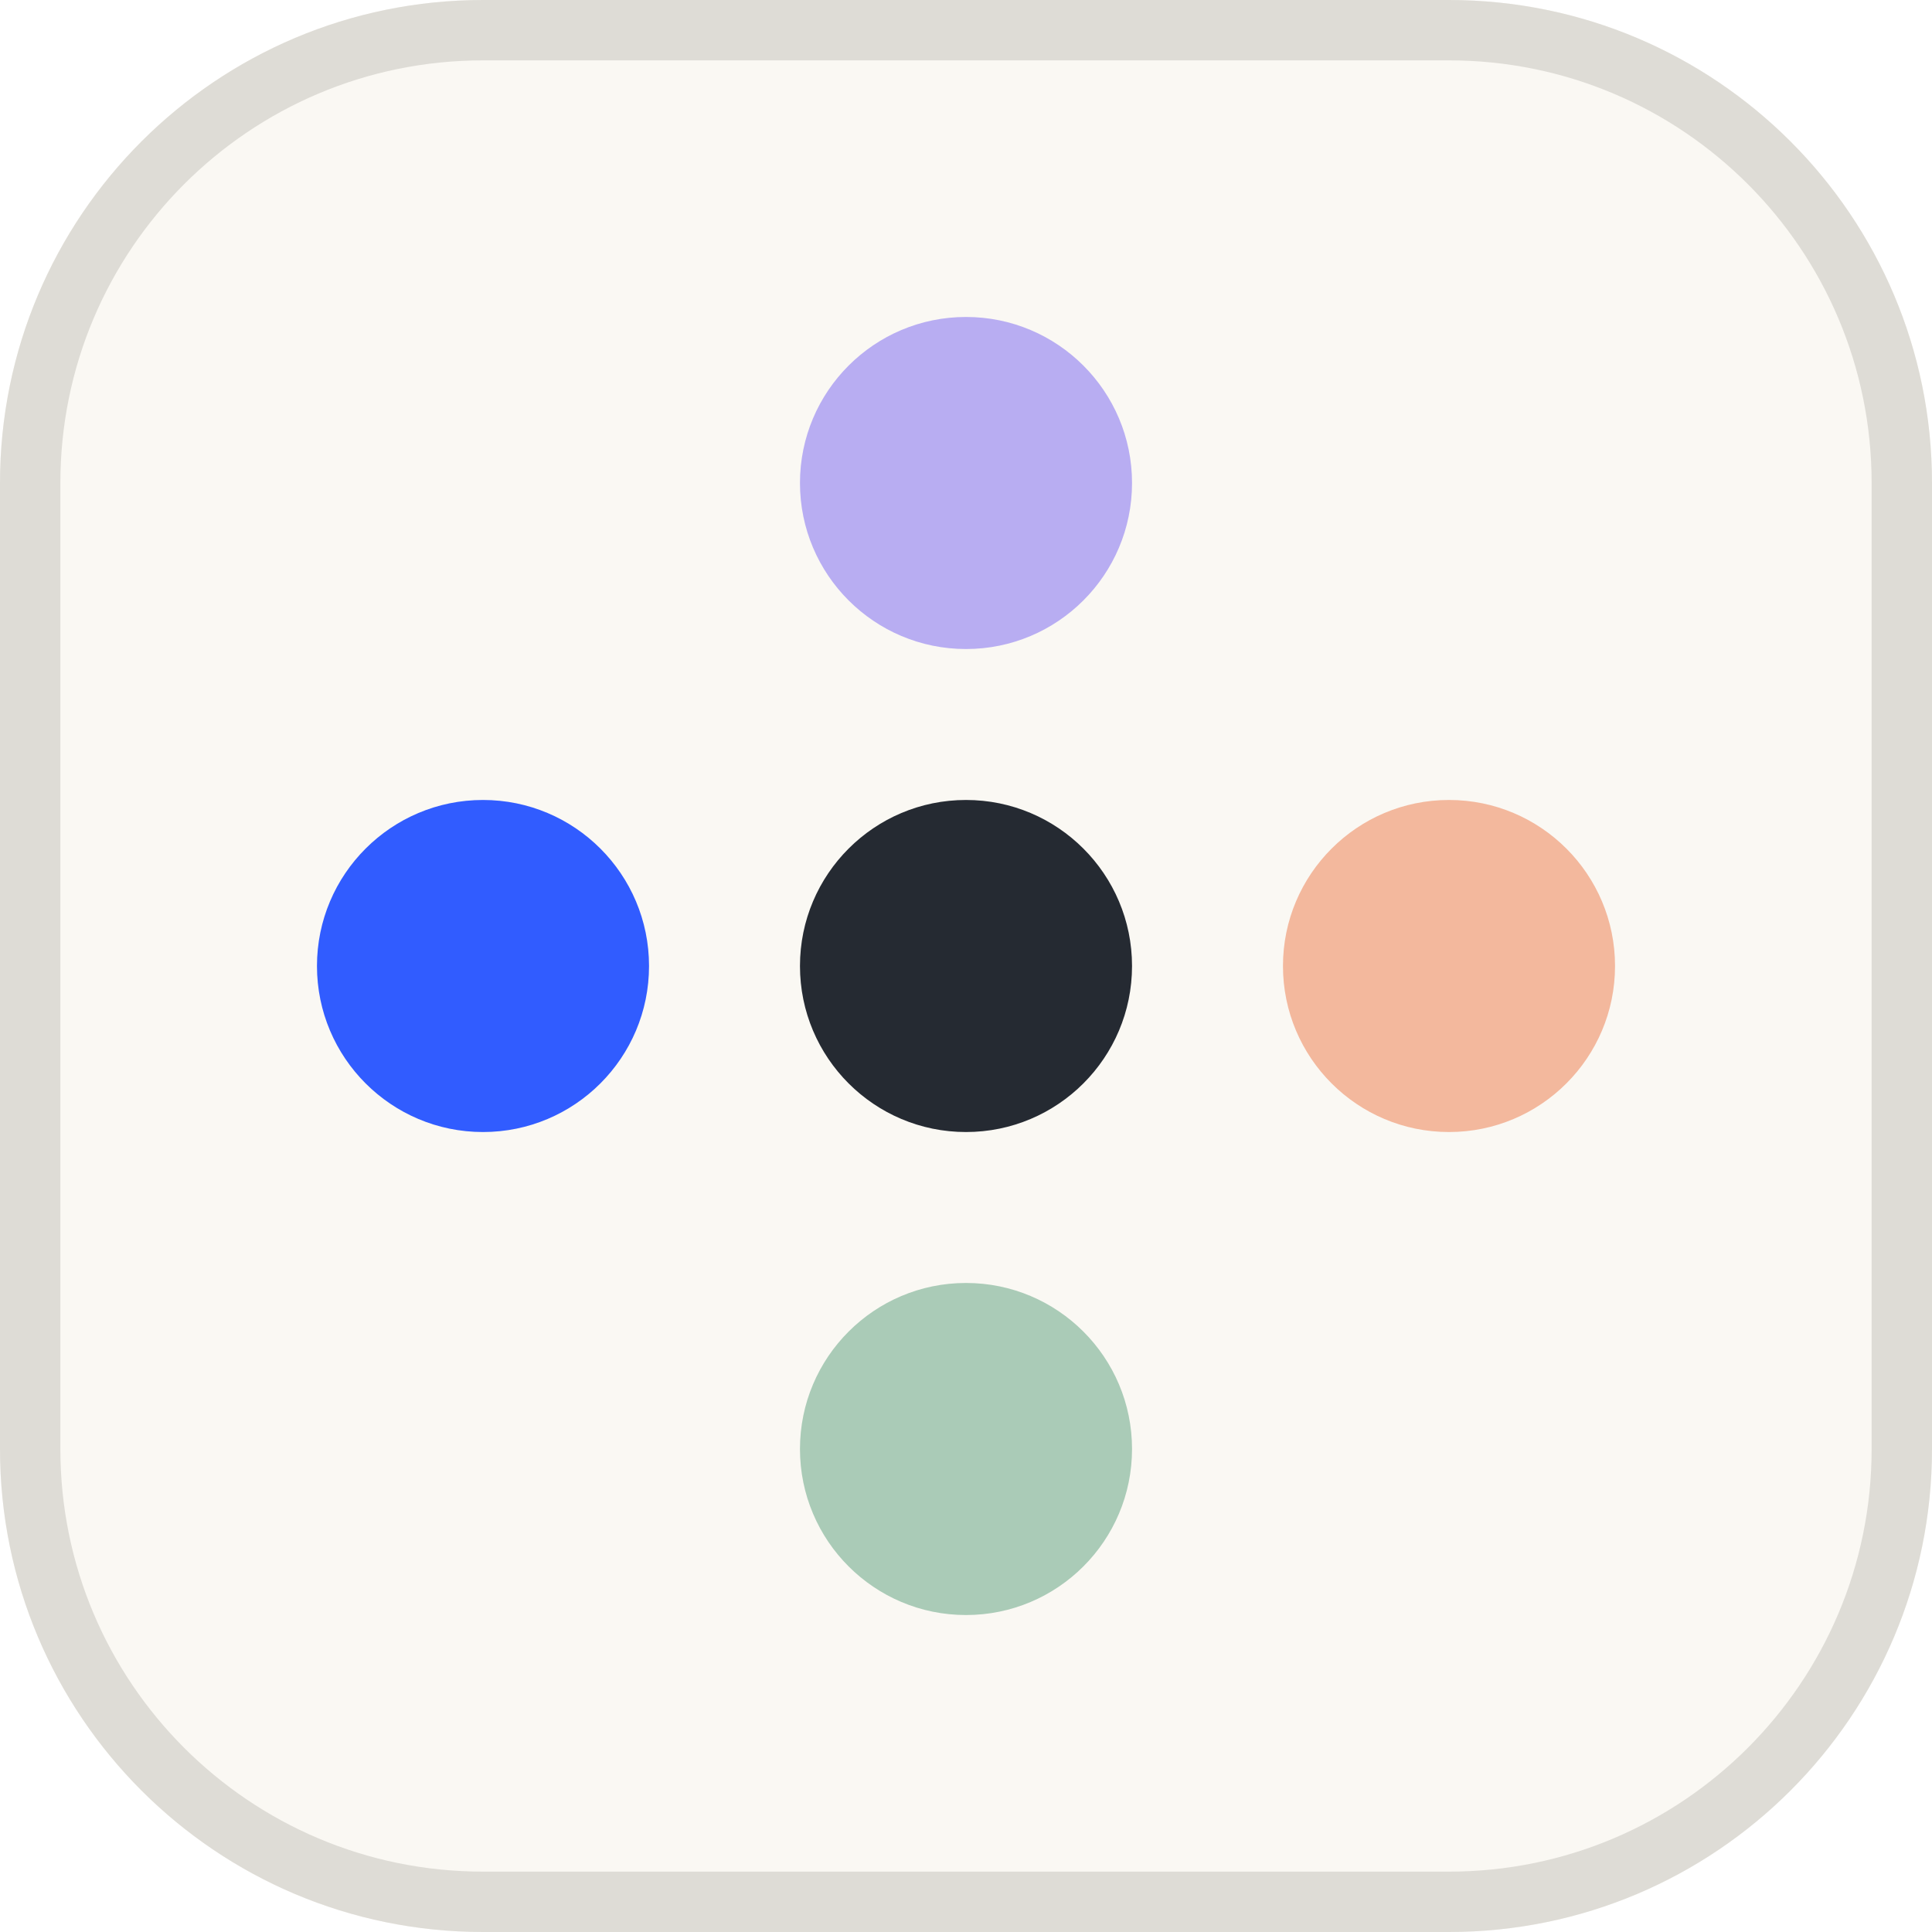
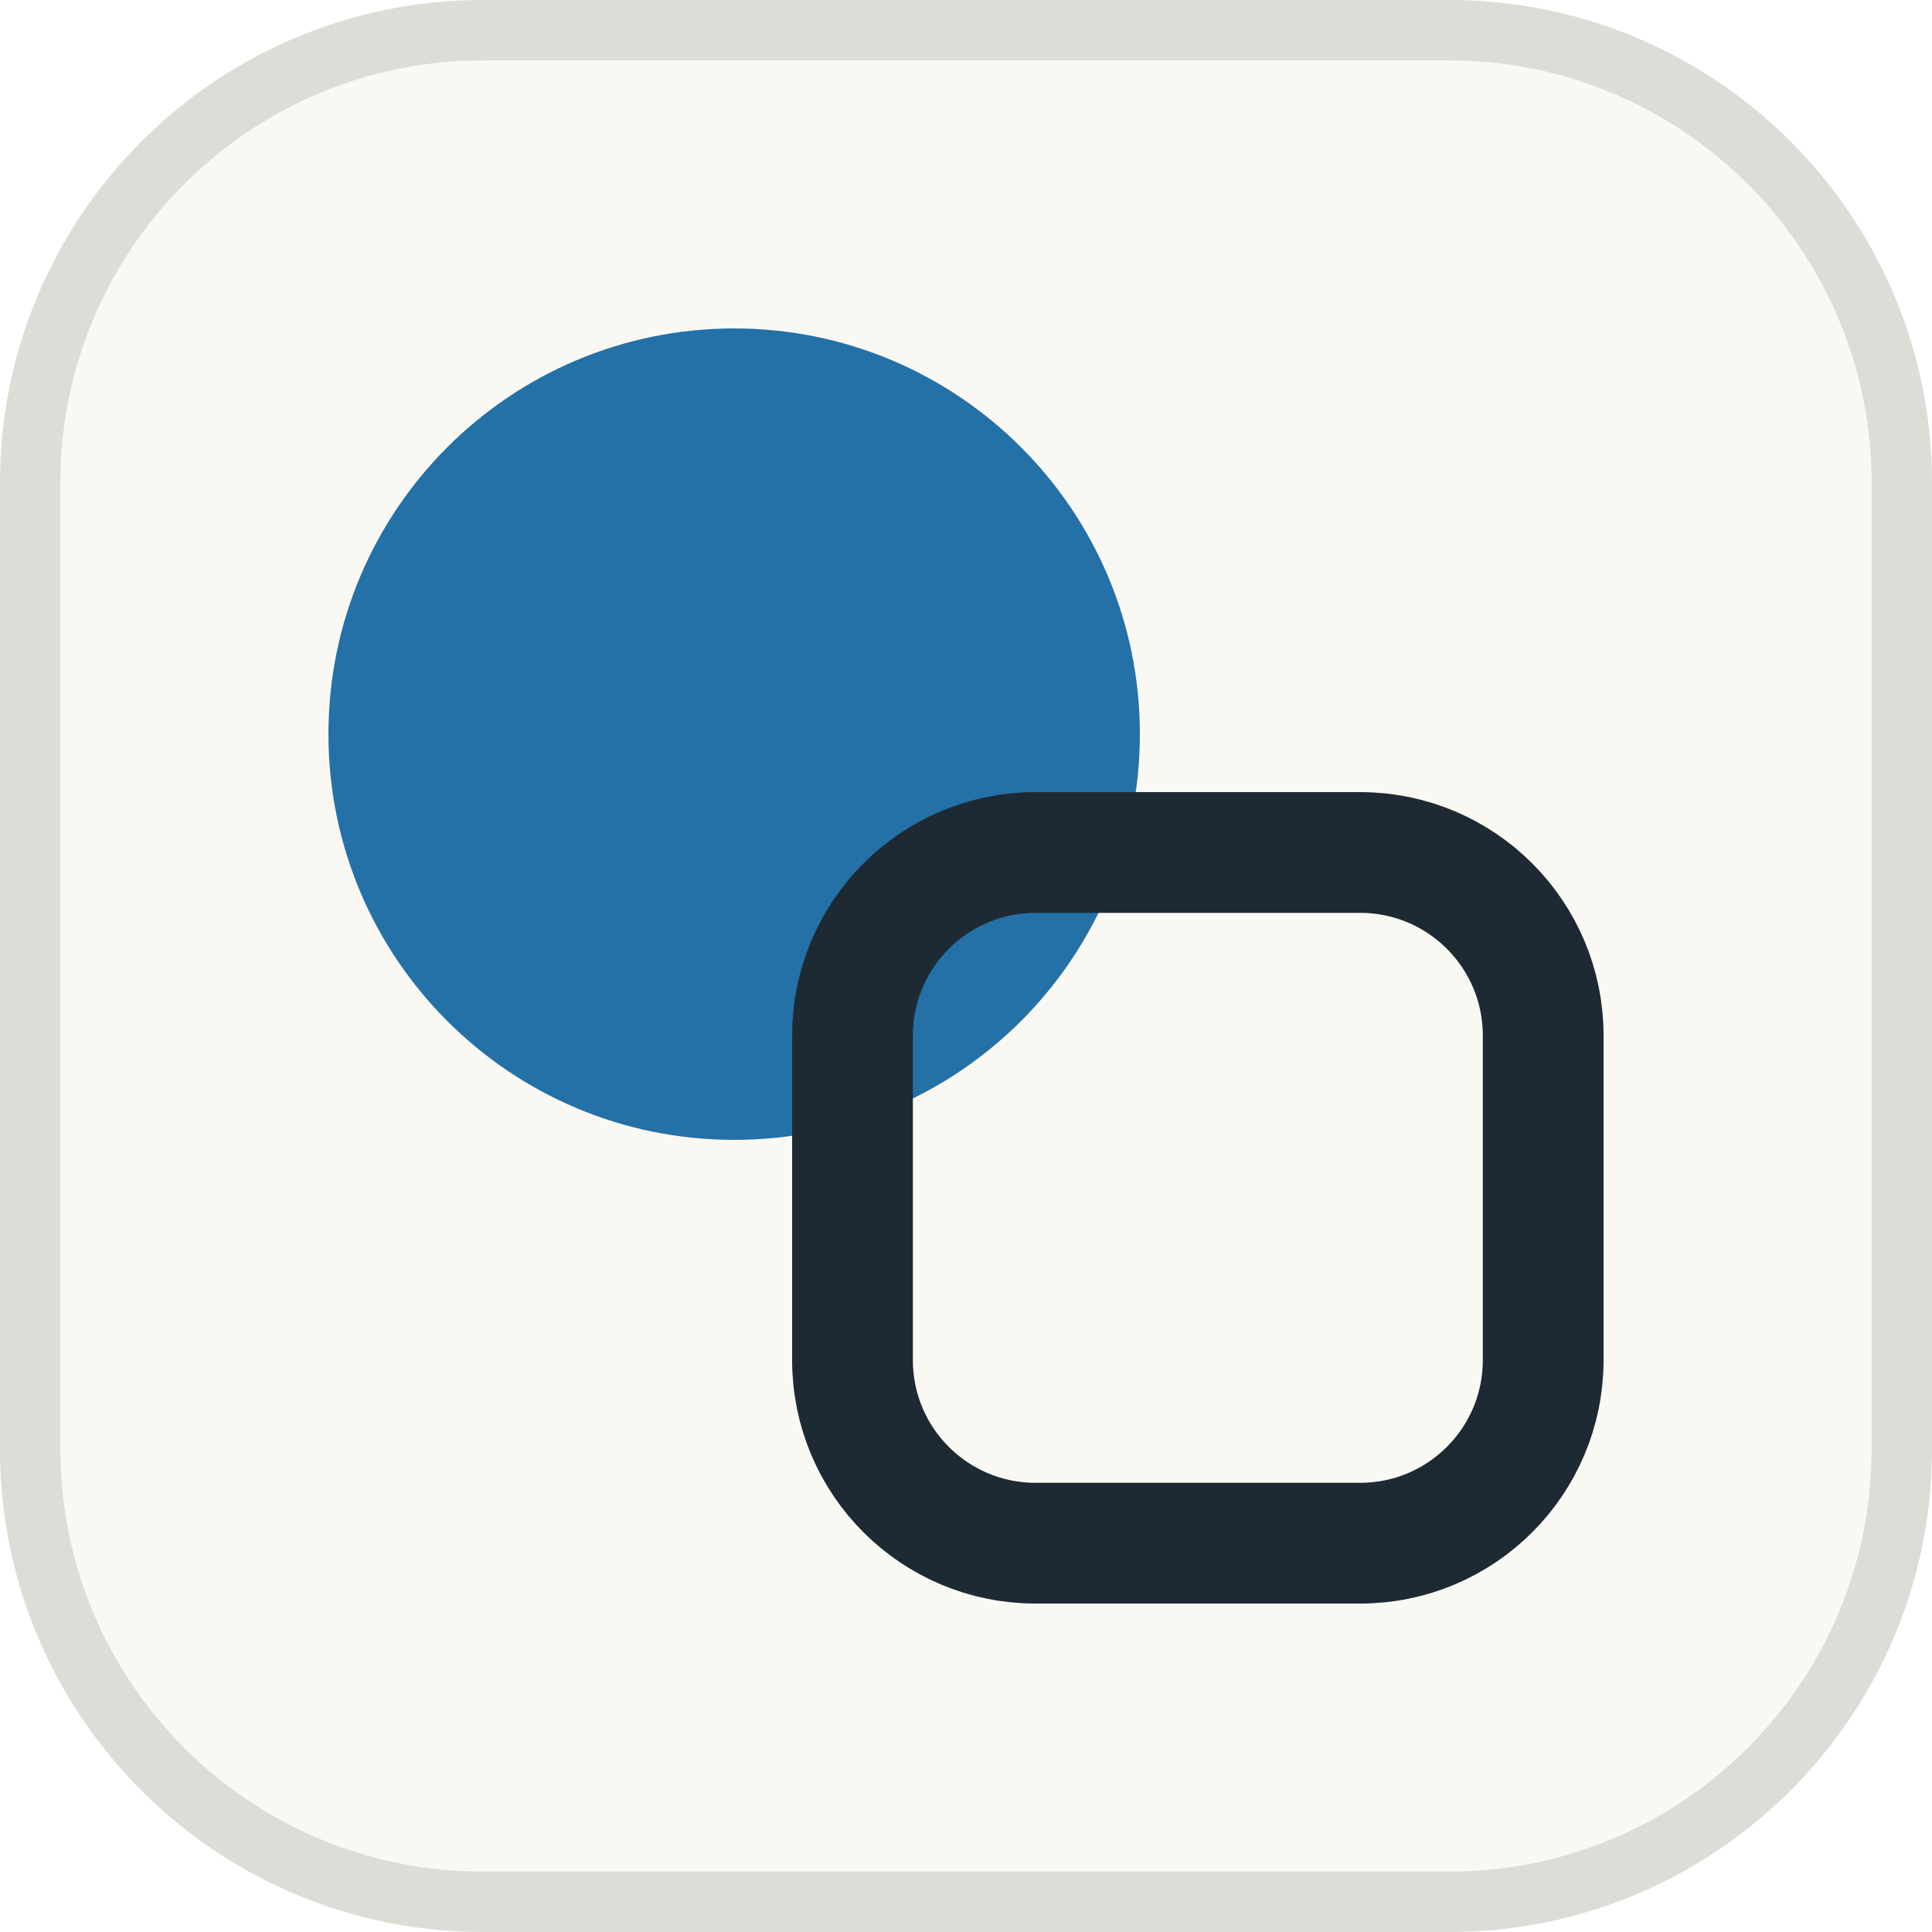
<svg xmlns="http://www.w3.org/2000/svg" viewBox="0 0 32 32" width="32" height="32" role="img" aria-label="CommonSwarm">
-   <style>
-     /* Daylight Orbs (2026-10-01): the five-circle mark on the ivory app-icon tile. The tile
-        keeps the mark legible on both light and dark browser chrome, so the ink centre never
-        has to sit on a dark tab bar. Geometry is Wordmark.astro's 48-unit grid scaled to 24px
-        and centred; keep the two in step. */
-   </style>
  <rect width="32" height="32" rx="8" fill="#FAF8F3" />
  <rect x="0.5" y="0.5" width="31" height="31" rx="7.5" fill="none" stroke="#DEDCD6" />
-   <g transform="translate(4 4) scale(0.5)">
-     <circle cx="24" cy="24" r="5.5" fill="#252A32" />
-     <circle cx="24" cy="8" r="5.5" fill="#B8ADF2" />
-     <circle cx="40" cy="24" r="5.5" fill="#F3B89D" />
-     <circle cx="24" cy="40" r="5.5" fill="#AACBB7" />
-     <circle cx="8" cy="24" r="5.5" fill="#315CFF" />
+   <g transform="translate(4 4)">
+     <circle cx="8.16" cy="8.16" r="6.72" fill="#2471A8" />
+     <rect x="10.12" y="10.12" width="11.44" height="11.44" rx="3.032" fill="none" stroke="#1E2A33" stroke-width="2" />
  </g>
</svg>
